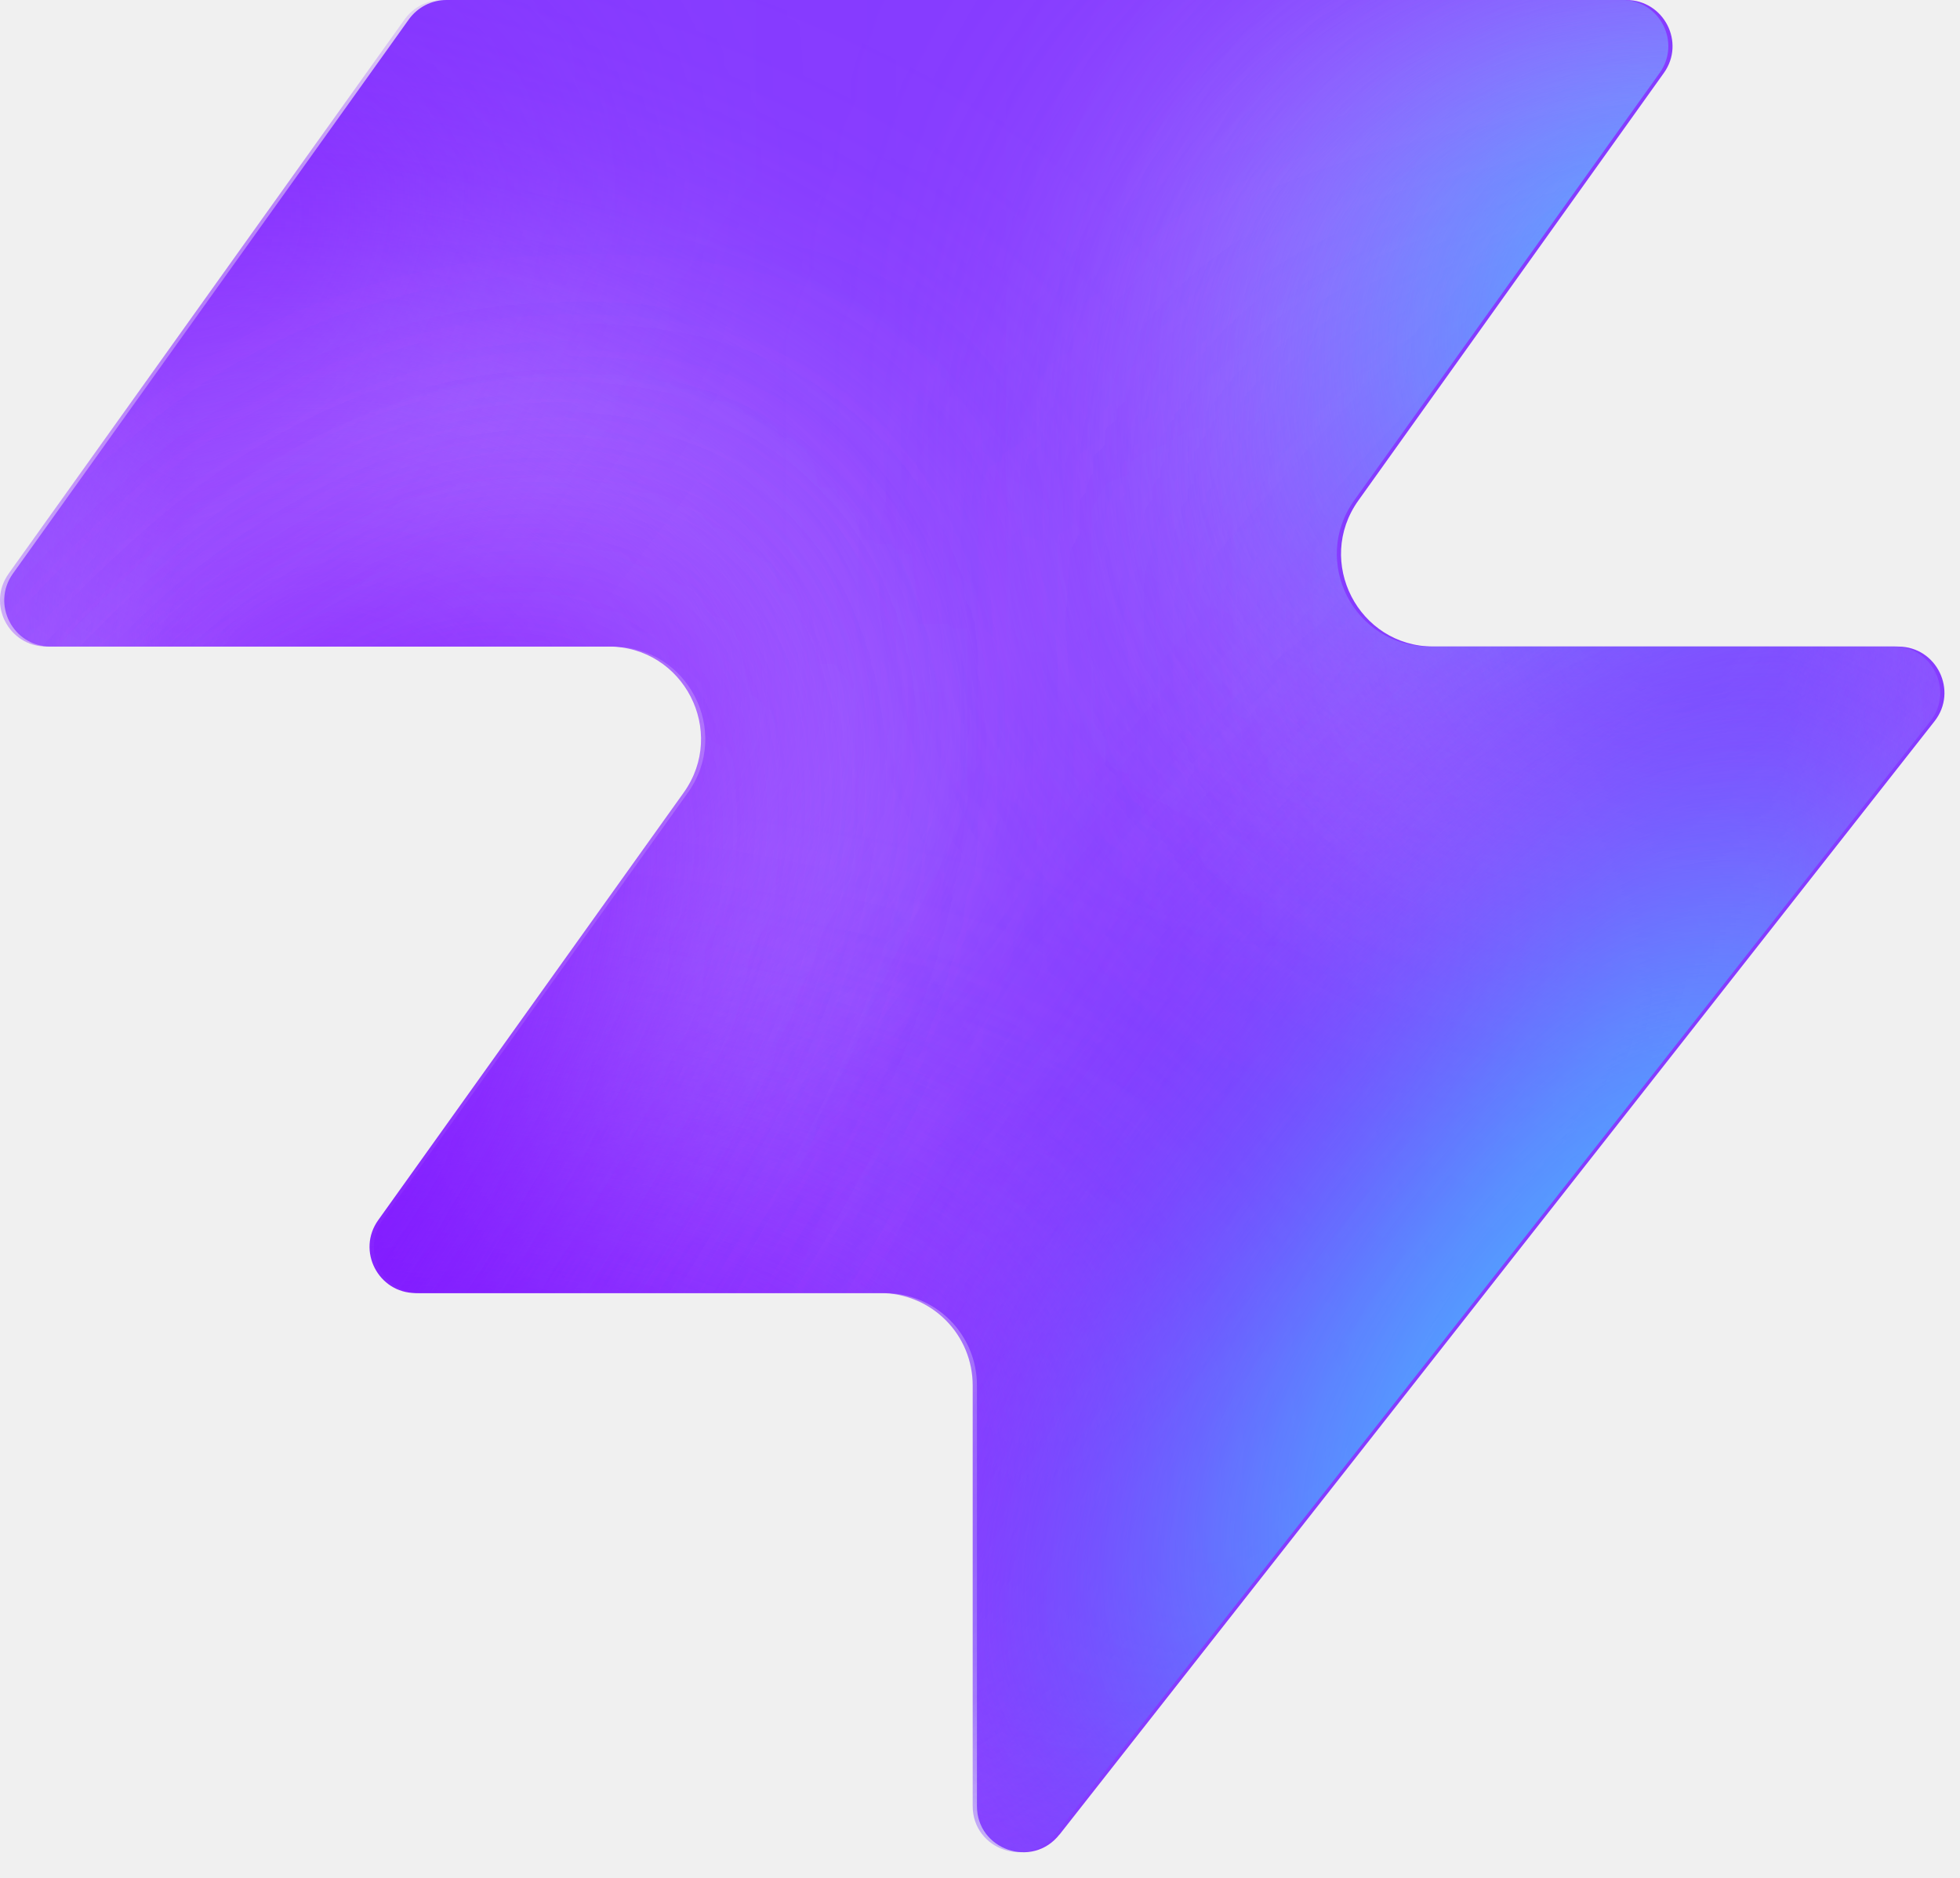
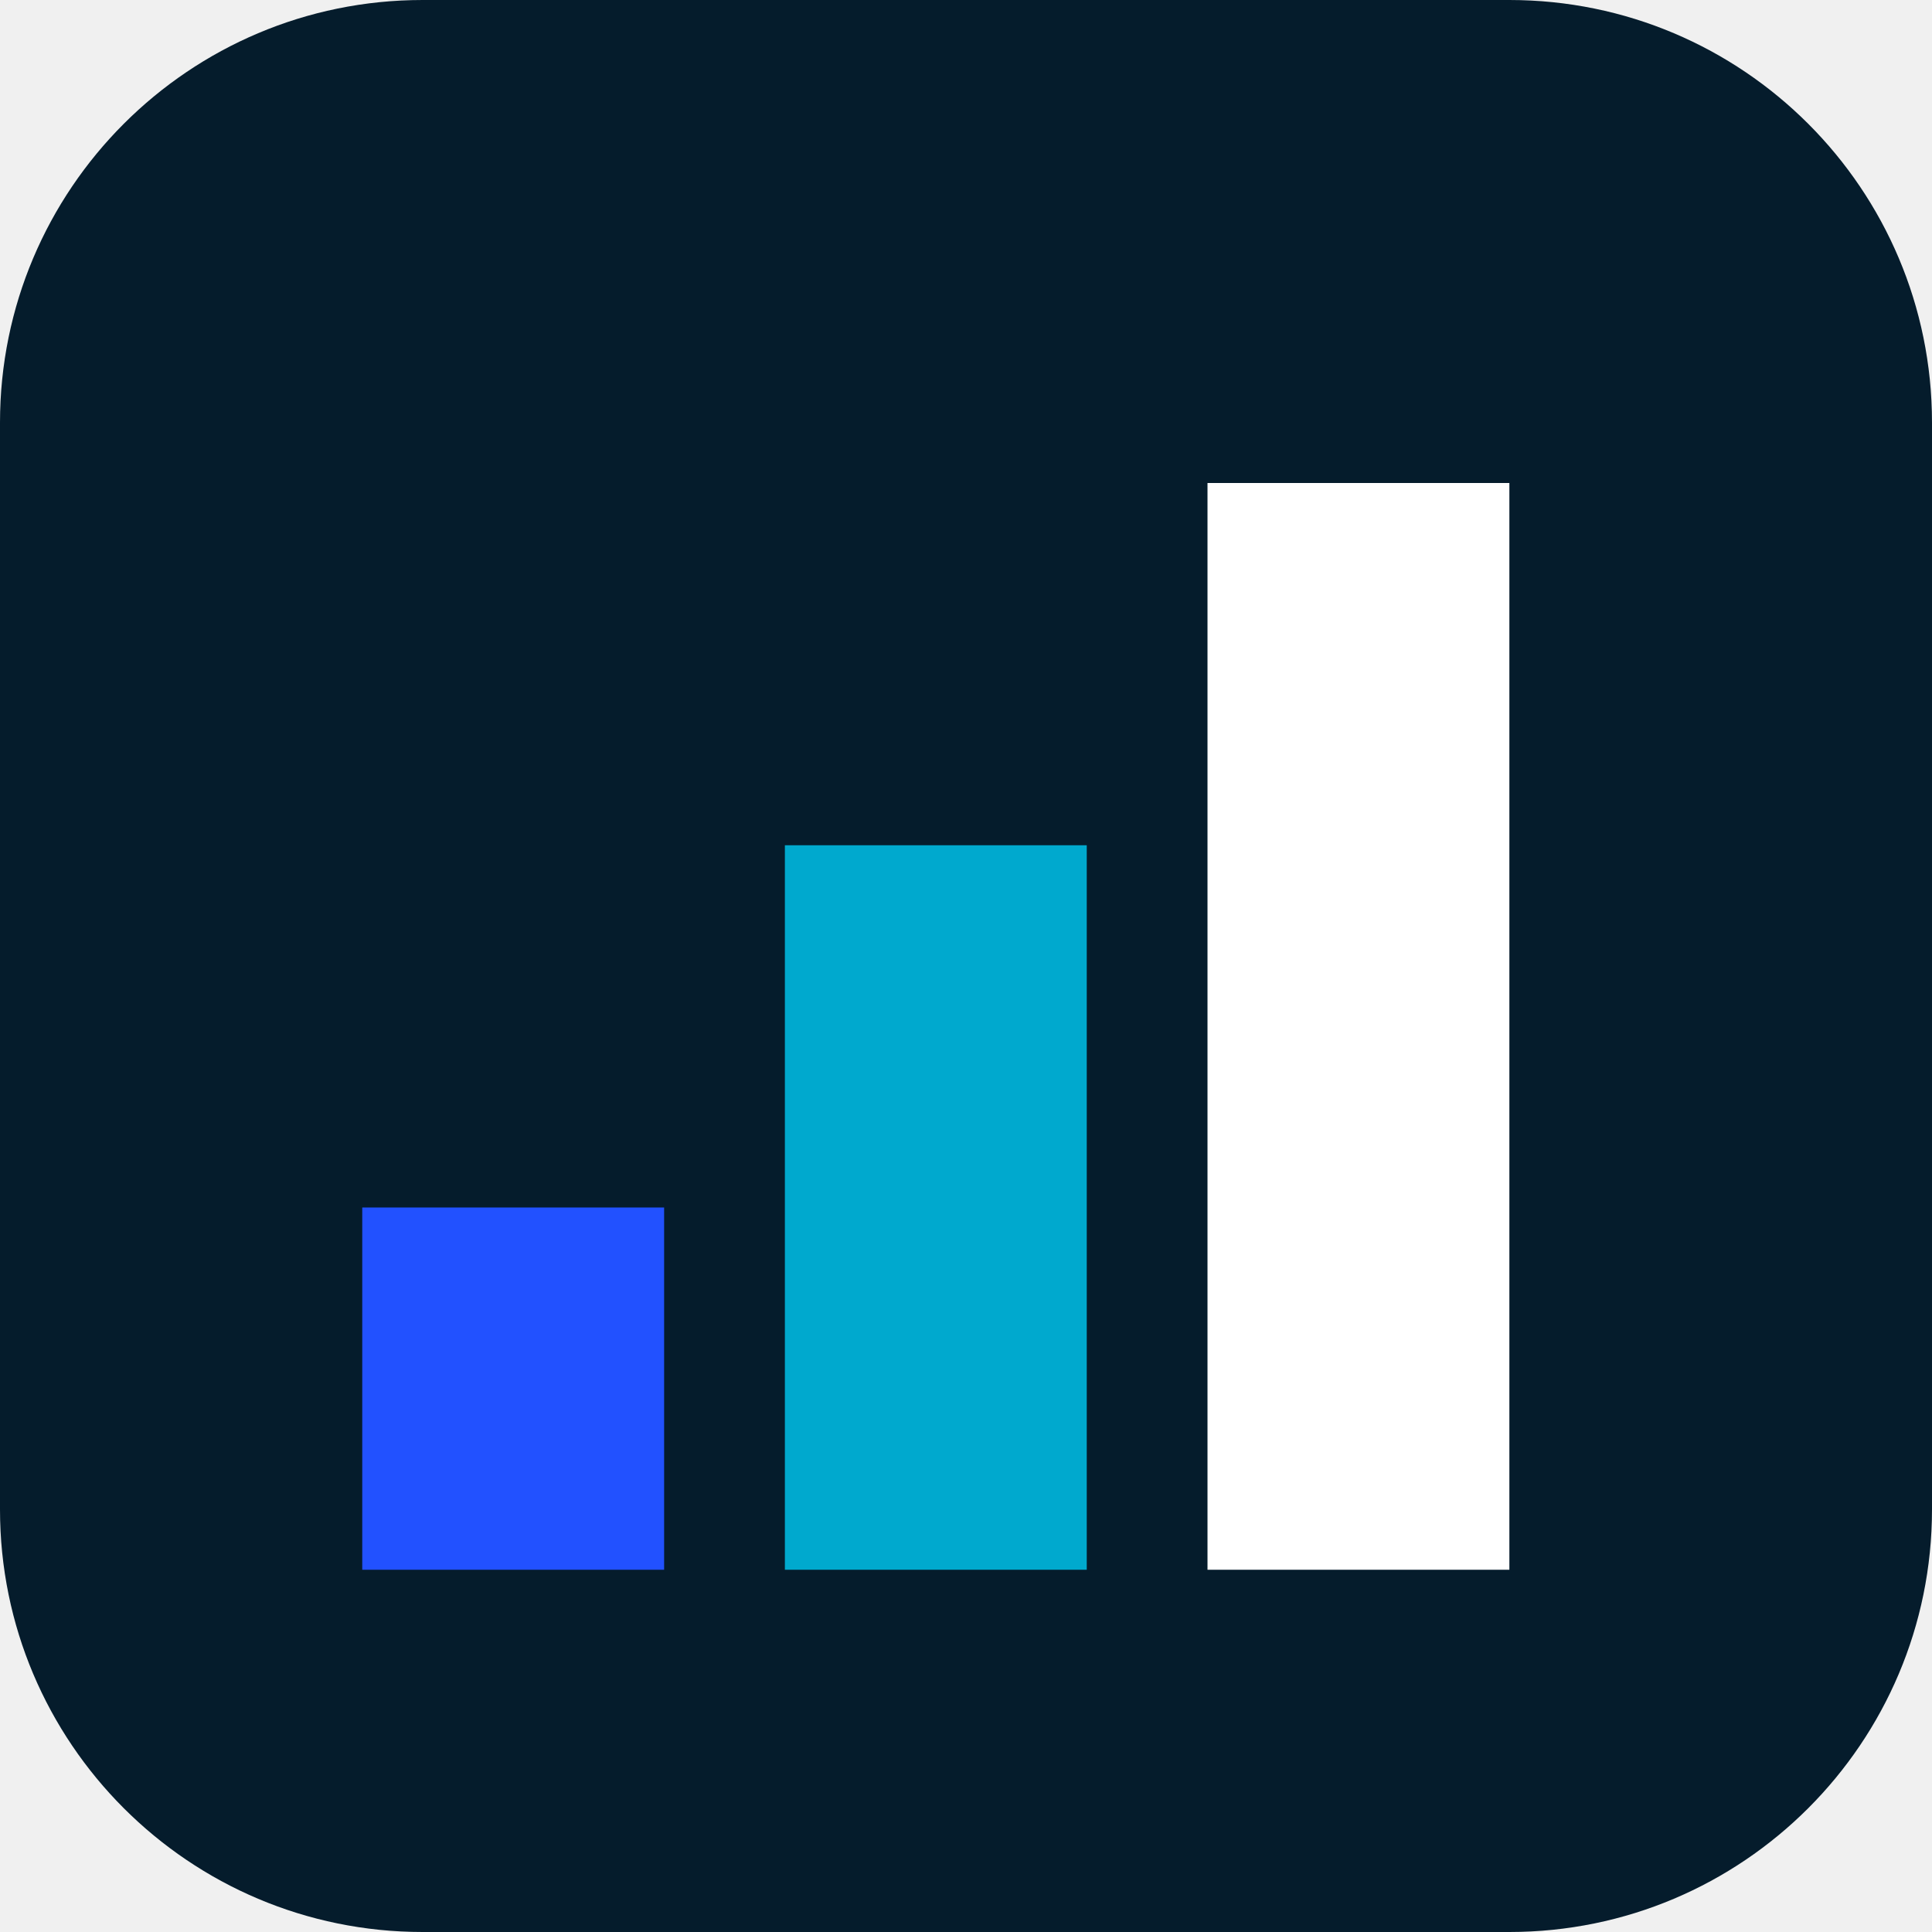
- <svg xmlns="http://www.w3.org/2000/svg" width="48" height="46" fill="none" viewBox="0 0 48 46">
-   <path fill="#863bff" d="M25.946 44.938c-.664.845-2.021.375-2.021-.698V33.937a2.26 2.26 0 0 0-2.262-2.262H10.287c-.92 0-1.456-1.04-.92-1.788l7.48-10.471c1.07-1.497 0-3.578-1.842-3.578H1.237c-.92 0-1.456-1.04-.92-1.788L10.013.474c.214-.297.556-.474.92-.474h28.894c.92 0 1.456 1.04.92 1.788l-7.48 10.471c-1.07 1.498 0 3.579 1.842 3.579h11.377c.943 0 1.473 1.088.89 1.83L25.947 44.94z" style="fill:#863bff;fill:color(display-p3 .525 .23 1);fill-opacity:1" />
-   <mask id="a" width="48" height="46" x="0" y="0" maskUnits="userSpaceOnUse" style="mask-type:alpha">
-     <path fill="#000" d="M25.842 44.938c-.664.844-2.021.375-2.021-.698V33.937a2.26 2.26 0 0 0-2.262-2.262H10.183c-.92 0-1.456-1.04-.92-1.788l7.48-10.471c1.07-1.498 0-3.579-1.842-3.579H1.133c-.92 0-1.456-1.04-.92-1.787L9.91.473c.214-.297.556-.474.92-.474h28.894c.92 0 1.456 1.04.92 1.788l-7.48 10.471c-1.07 1.498 0 3.578 1.842 3.578h11.377c.943 0 1.473 1.088.89 1.832L25.843 44.94z" style="fill:#000;fill-opacity:1" />
-   </mask>
-   <g mask="url(#a)">
-     <g filter="url(#b)">
-       <ellipse cx="5.508" cy="14.704" fill="#ede6ff" rx="5.508" ry="14.704" style="fill:#ede6ff;fill:color(display-p3 .927 .903 1);fill-opacity:1" transform="matrix(.00324 1 1 -.00324 -4.47 31.516)" />
-     </g>
-     <g filter="url(#c)">
-       <ellipse cx="10.399" cy="29.851" fill="#ede6ff" rx="10.399" ry="29.851" style="fill:#ede6ff;fill:color(display-p3 .927 .903 1);fill-opacity:1" transform="matrix(.00324 1 1 -.00324 -39.328 7.883)" />
-     </g>
-     <g filter="url(#d)">
-       <ellipse cx="5.508" cy="30.487" fill="#7e14ff" rx="5.508" ry="30.487" style="fill:#7e14ff;fill:color(display-p3 .492 .077 1);fill-opacity:1" transform="rotate(89.814 -25.913 -14.639)scale(1 -1)" />
-     </g>
-     <g filter="url(#e)">
-       <ellipse cx="5.508" cy="30.599" fill="#7e14ff" rx="5.508" ry="30.599" style="fill:#7e14ff;fill:color(display-p3 .492 .077 1);fill-opacity:1" transform="rotate(89.814 -32.644 -3.334)scale(1 -1)" />
-     </g>
-     <g filter="url(#f)">
-       <ellipse cx="5.508" cy="30.599" fill="#7e14ff" rx="5.508" ry="30.599" style="fill:#7e14ff;fill:color(display-p3 .492 .077 1);fill-opacity:1" transform="matrix(.00324 1 1 -.00324 -34.34 30.47)" />
-     </g>
-     <g filter="url(#g)">
-       <ellipse cx="14.072" cy="22.078" fill="#ede6ff" rx="14.072" ry="22.078" style="fill:#ede6ff;fill:color(display-p3 .927 .903 1);fill-opacity:1" transform="rotate(93.35 24.506 48.493)scale(-1 1)" />
-     </g>
-     <g filter="url(#h)">
-       <ellipse cx="3.47" cy="21.501" fill="#7e14ff" rx="3.47" ry="21.501" style="fill:#7e14ff;fill:color(display-p3 .492 .077 1);fill-opacity:1" transform="rotate(89.009 28.708 47.59)scale(-1 1)" />
-     </g>
-     <g filter="url(#i)">
-       <ellipse cx="3.47" cy="21.501" fill="#7e14ff" rx="3.47" ry="21.501" style="fill:#7e14ff;fill:color(display-p3 .492 .077 1);fill-opacity:1" transform="rotate(89.009 28.708 47.59)scale(-1 1)" />
-     </g>
-     <g filter="url(#j)">
-       <ellipse cx=".387" cy="8.972" fill="#7e14ff" rx="4.407" ry="29.108" style="fill:#7e14ff;fill:color(display-p3 .492 .077 1);fill-opacity:1" transform="rotate(39.51 .387 8.972)" />
-     </g>
-     <g filter="url(#k)">
-       <ellipse cx="47.523" cy="-6.092" fill="#7e14ff" rx="4.407" ry="29.108" style="fill:#7e14ff;fill:color(display-p3 .492 .077 1);fill-opacity:1" transform="rotate(37.892 47.523 -6.092)" />
-     </g>
-     <g filter="url(#l)">
-       <ellipse cx="41.412" cy="6.333" fill="#47bfff" rx="5.971" ry="9.665" style="fill:#47bfff;fill:color(display-p3 .28 .748 1);fill-opacity:1" transform="rotate(37.892 41.412 6.333)" />
-     </g>
-     <g filter="url(#m)">
-       <ellipse cx="-1.879" cy="38.332" fill="#7e14ff" rx="4.407" ry="29.108" style="fill:#7e14ff;fill:color(display-p3 .492 .077 1);fill-opacity:1" transform="rotate(37.892 -1.88 38.332)" />
-     </g>
-     <g filter="url(#n)">
-       <ellipse cx="-1.879" cy="38.332" fill="#7e14ff" rx="4.407" ry="29.108" style="fill:#7e14ff;fill:color(display-p3 .492 .077 1);fill-opacity:1" transform="rotate(37.892 -1.88 38.332)" />
-     </g>
-     <g filter="url(#o)">
-       <ellipse cx="35.651" cy="29.907" fill="#7e14ff" rx="4.407" ry="29.108" style="fill:#7e14ff;fill:color(display-p3 .492 .077 1);fill-opacity:1" transform="rotate(37.892 35.651 29.907)" />
-     </g>
-     <g filter="url(#p)">
-       <ellipse cx="38.418" cy="32.4" fill="#47bfff" rx="5.971" ry="15.297" style="fill:#47bfff;fill:color(display-p3 .28 .748 1);fill-opacity:1" transform="rotate(37.892 38.418 32.4)" />
-     </g>
-   </g>
-   <defs>
-     <filter id="b" width="60.045" height="41.654" x="-19.77" y="16.149" color-interpolation-filters="sRGB" filterUnits="userSpaceOnUse">
-       <feFlood flood-opacity="0" result="BackgroundImageFix" />
-       <feBlend in="SourceGraphic" in2="BackgroundImageFix" result="shape" />
-       <feGaussianBlur result="effect1_foregroundBlur_2002_17158" stdDeviation="7.659" />
-     </filter>
-     <filter id="c" width="90.34" height="51.437" x="-54.613" y="-7.533" color-interpolation-filters="sRGB" filterUnits="userSpaceOnUse">
-       <feFlood flood-opacity="0" result="BackgroundImageFix" />
-       <feBlend in="SourceGraphic" in2="BackgroundImageFix" result="shape" />
-       <feGaussianBlur result="effect1_foregroundBlur_2002_17158" stdDeviation="7.659" />
-     </filter>
-     <filter id="d" width="79.355" height="29.4" x="-49.64" y="2.03" color-interpolation-filters="sRGB" filterUnits="userSpaceOnUse">
-       <feFlood flood-opacity="0" result="BackgroundImageFix" />
-       <feBlend in="SourceGraphic" in2="BackgroundImageFix" result="shape" />
-       <feGaussianBlur result="effect1_foregroundBlur_2002_17158" stdDeviation="4.596" />
-     </filter>
-     <filter id="e" width="79.579" height="29.4" x="-45.045" y="20.029" color-interpolation-filters="sRGB" filterUnits="userSpaceOnUse">
-       <feFlood flood-opacity="0" result="BackgroundImageFix" />
-       <feBlend in="SourceGraphic" in2="BackgroundImageFix" result="shape" />
-       <feGaussianBlur result="effect1_foregroundBlur_2002_17158" stdDeviation="4.596" />
-     </filter>
-     <filter id="f" width="79.579" height="29.4" x="-43.513" y="21.178" color-interpolation-filters="sRGB" filterUnits="userSpaceOnUse">
-       <feFlood flood-opacity="0" result="BackgroundImageFix" />
-       <feBlend in="SourceGraphic" in2="BackgroundImageFix" result="shape" />
-       <feGaussianBlur result="effect1_foregroundBlur_2002_17158" stdDeviation="4.596" />
-     </filter>
-     <filter id="g" width="74.749" height="58.852" x="15.756" y="-17.901" color-interpolation-filters="sRGB" filterUnits="userSpaceOnUse">
-       <feFlood flood-opacity="0" result="BackgroundImageFix" />
-       <feBlend in="SourceGraphic" in2="BackgroundImageFix" result="shape" />
-       <feGaussianBlur result="effect1_foregroundBlur_2002_17158" stdDeviation="7.659" />
-     </filter>
-     <filter id="h" width="61.377" height="25.362" x="23.548" y="2.284" color-interpolation-filters="sRGB" filterUnits="userSpaceOnUse">
-       <feFlood flood-opacity="0" result="BackgroundImageFix" />
-       <feBlend in="SourceGraphic" in2="BackgroundImageFix" result="shape" />
-       <feGaussianBlur result="effect1_foregroundBlur_2002_17158" stdDeviation="4.596" />
-     </filter>
-     <filter id="i" width="61.377" height="25.362" x="23.548" y="2.284" color-interpolation-filters="sRGB" filterUnits="userSpaceOnUse">
-       <feFlood flood-opacity="0" result="BackgroundImageFix" />
-       <feBlend in="SourceGraphic" in2="BackgroundImageFix" result="shape" />
-       <feGaussianBlur result="effect1_foregroundBlur_2002_17158" stdDeviation="4.596" />
-     </filter>
-     <filter id="j" width="56.045" height="63.649" x="-27.636" y="-22.853" color-interpolation-filters="sRGB" filterUnits="userSpaceOnUse">
-       <feFlood flood-opacity="0" result="BackgroundImageFix" />
-       <feBlend in="SourceGraphic" in2="BackgroundImageFix" result="shape" />
-       <feGaussianBlur result="effect1_foregroundBlur_2002_17158" stdDeviation="4.596" />
-     </filter>
-     <filter id="k" width="54.814" height="64.646" x="20.116" y="-38.415" color-interpolation-filters="sRGB" filterUnits="userSpaceOnUse">
-       <feFlood flood-opacity="0" result="BackgroundImageFix" />
-       <feBlend in="SourceGraphic" in2="BackgroundImageFix" result="shape" />
-       <feGaussianBlur result="effect1_foregroundBlur_2002_17158" stdDeviation="4.596" />
-     </filter>
-     <filter id="l" width="33.541" height="35.313" x="24.641" y="-11.323" color-interpolation-filters="sRGB" filterUnits="userSpaceOnUse">
-       <feFlood flood-opacity="0" result="BackgroundImageFix" />
-       <feBlend in="SourceGraphic" in2="BackgroundImageFix" result="shape" />
-       <feGaussianBlur result="effect1_foregroundBlur_2002_17158" stdDeviation="4.596" />
-     </filter>
-     <filter id="m" width="54.814" height="64.646" x="-29.286" y="6.009" color-interpolation-filters="sRGB" filterUnits="userSpaceOnUse">
-       <feFlood flood-opacity="0" result="BackgroundImageFix" />
-       <feBlend in="SourceGraphic" in2="BackgroundImageFix" result="shape" />
-       <feGaussianBlur result="effect1_foregroundBlur_2002_17158" stdDeviation="4.596" />
-     </filter>
-     <filter id="n" width="54.814" height="64.646" x="-29.286" y="6.009" color-interpolation-filters="sRGB" filterUnits="userSpaceOnUse">
-       <feFlood flood-opacity="0" result="BackgroundImageFix" />
-       <feBlend in="SourceGraphic" in2="BackgroundImageFix" result="shape" />
-       <feGaussianBlur result="effect1_foregroundBlur_2002_17158" stdDeviation="4.596" />
-     </filter>
-     <filter id="o" width="54.814" height="64.646" x="8.244" y="-2.416" color-interpolation-filters="sRGB" filterUnits="userSpaceOnUse">
-       <feFlood flood-opacity="0" result="BackgroundImageFix" />
-       <feBlend in="SourceGraphic" in2="BackgroundImageFix" result="shape" />
-       <feGaussianBlur result="effect1_foregroundBlur_2002_17158" stdDeviation="4.596" />
-     </filter>
-     <filter id="p" width="39.409" height="43.623" x="18.713" y="10.588" color-interpolation-filters="sRGB" filterUnits="userSpaceOnUse">
-       <feFlood flood-opacity="0" result="BackgroundImageFix" />
-       <feBlend in="SourceGraphic" in2="BackgroundImageFix" result="shape" />
-       <feGaussianBlur result="effect1_foregroundBlur_2002_17158" stdDeviation="4.596" />
-     </filter>
-   </defs>
+ <svg xmlns="http://www.w3.org/2000/svg" viewBox="0 0 32 32" fill="none">
+   <rect width="32" height="32" rx="7" fill="#051C2C" />
+   <rect x="6" y="20" width="5" height="6" fill="#2251FF" />
+   <rect x="13" y="14" width="5" height="12" fill="#00A9CE" />
+   <rect x="20" y="8" width="5" height="18" fill="#FFFFFF" />
</svg>
